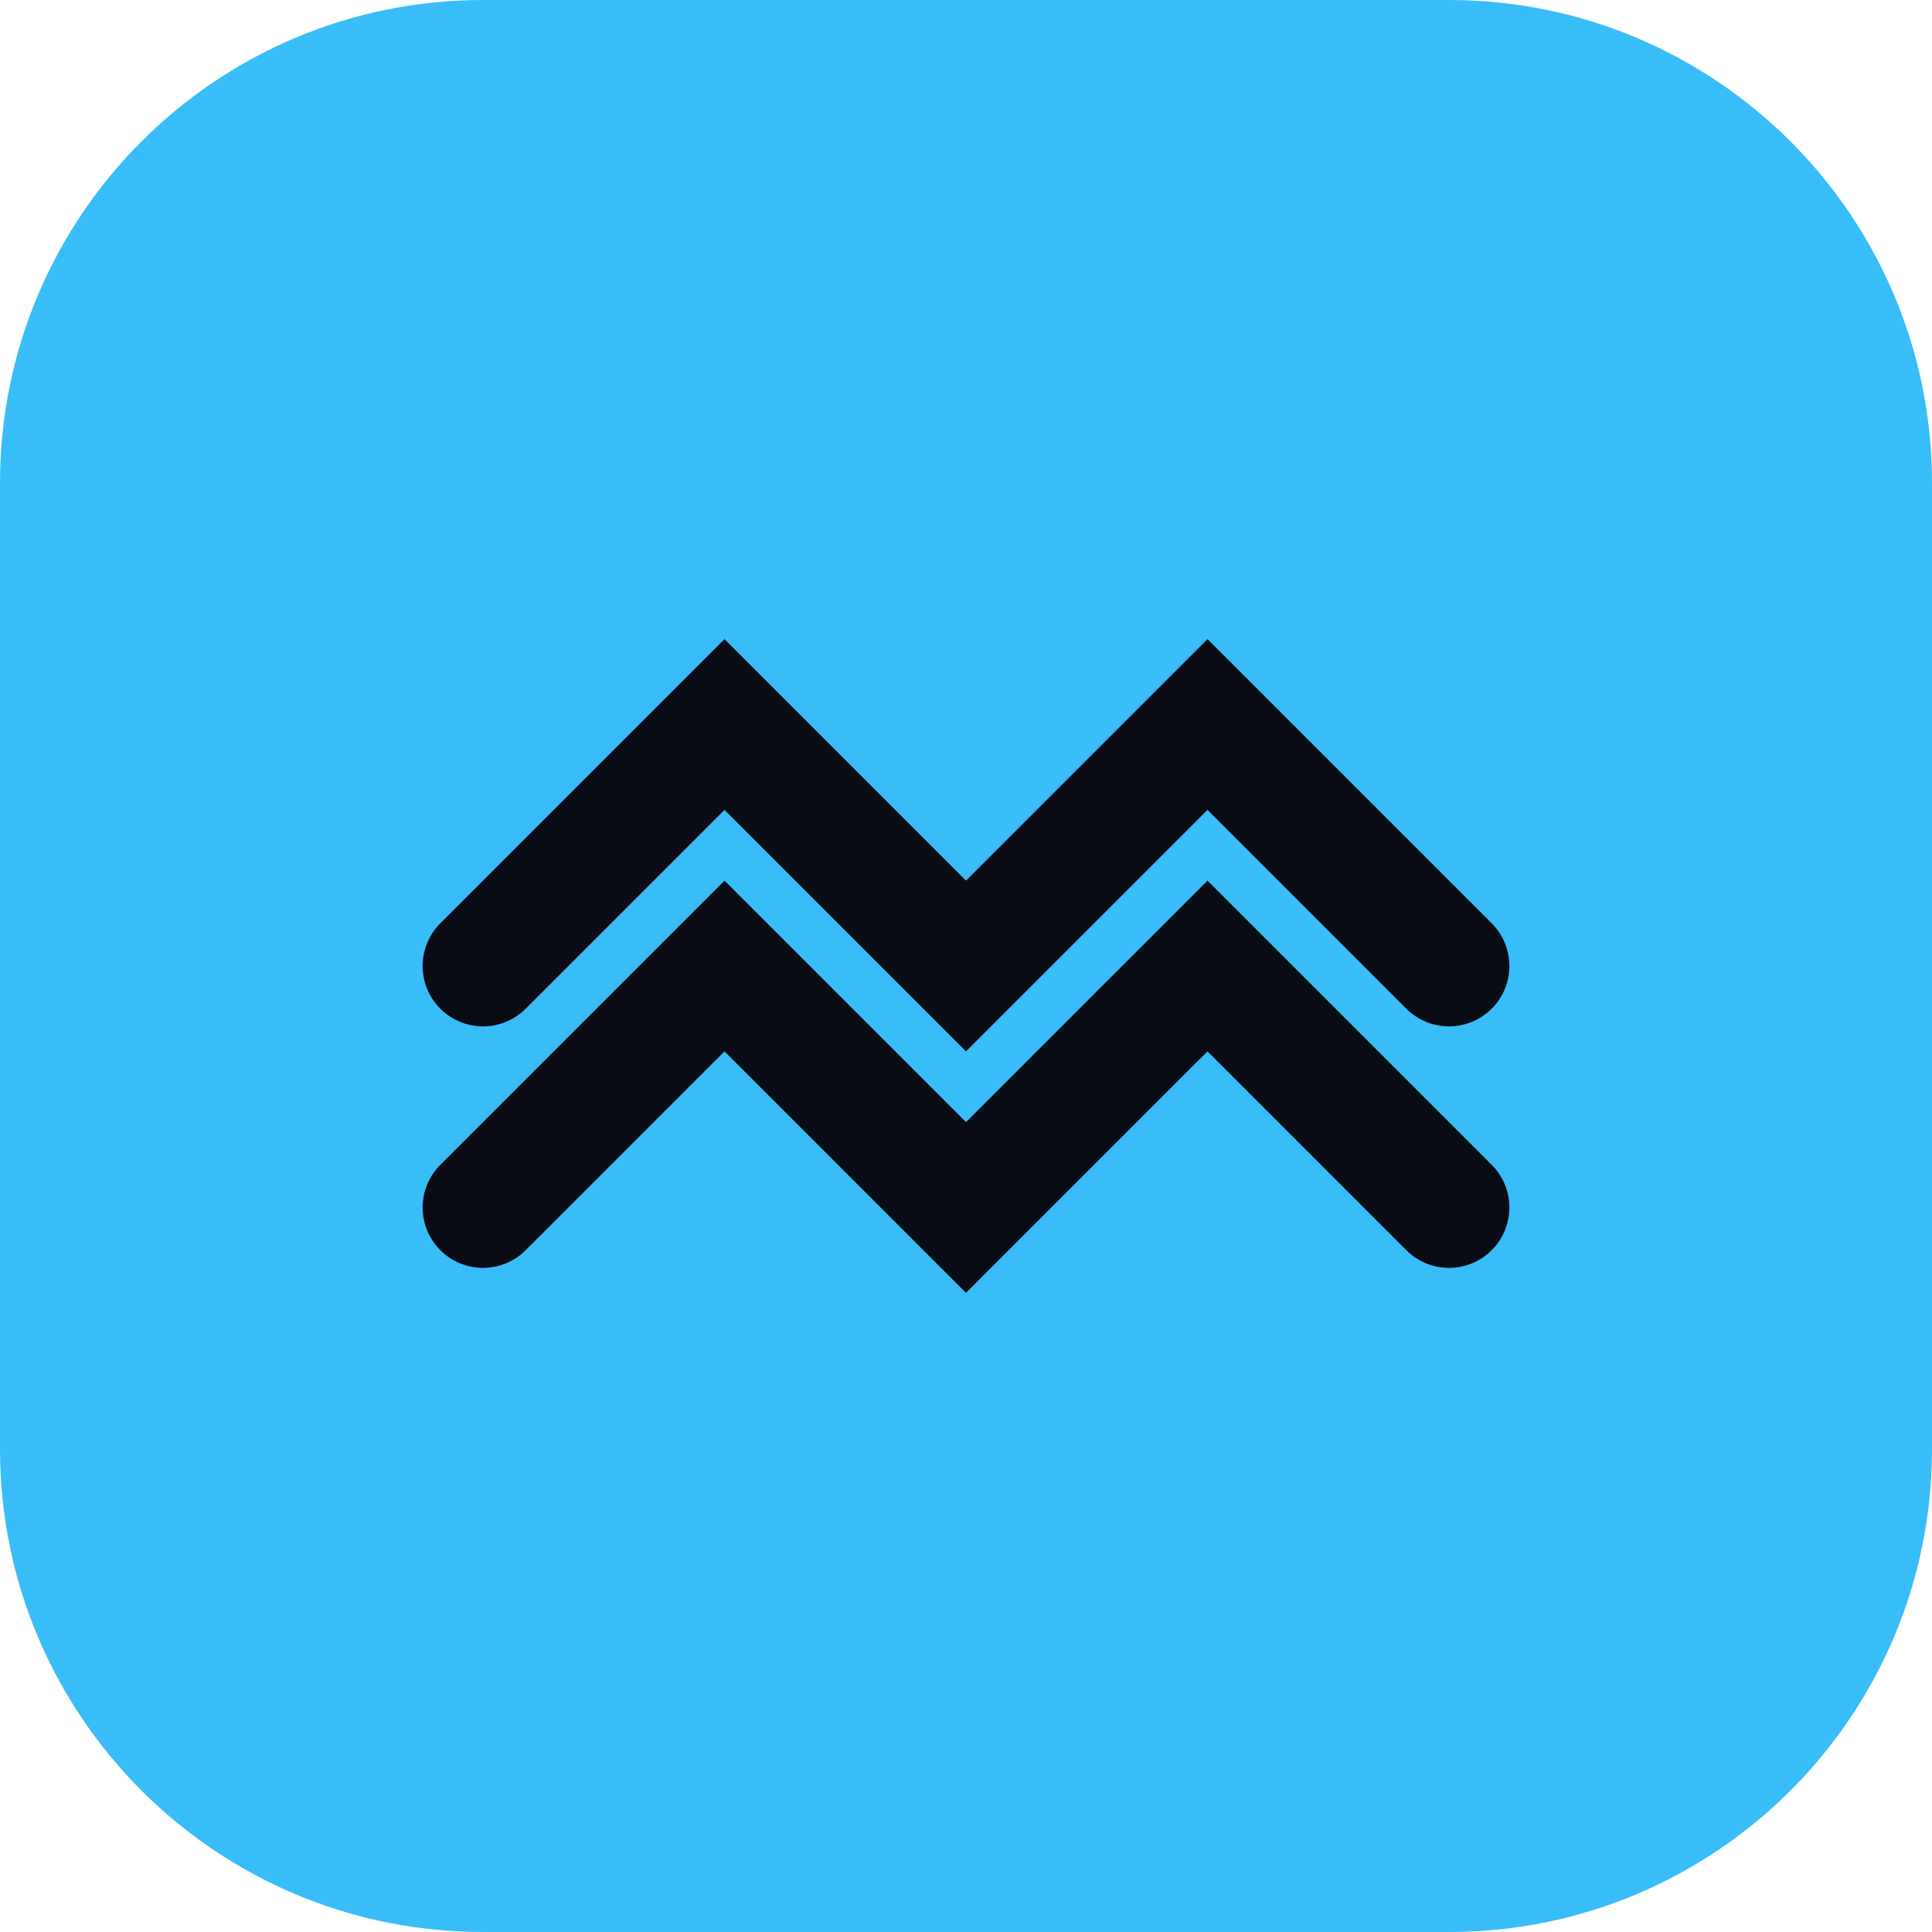
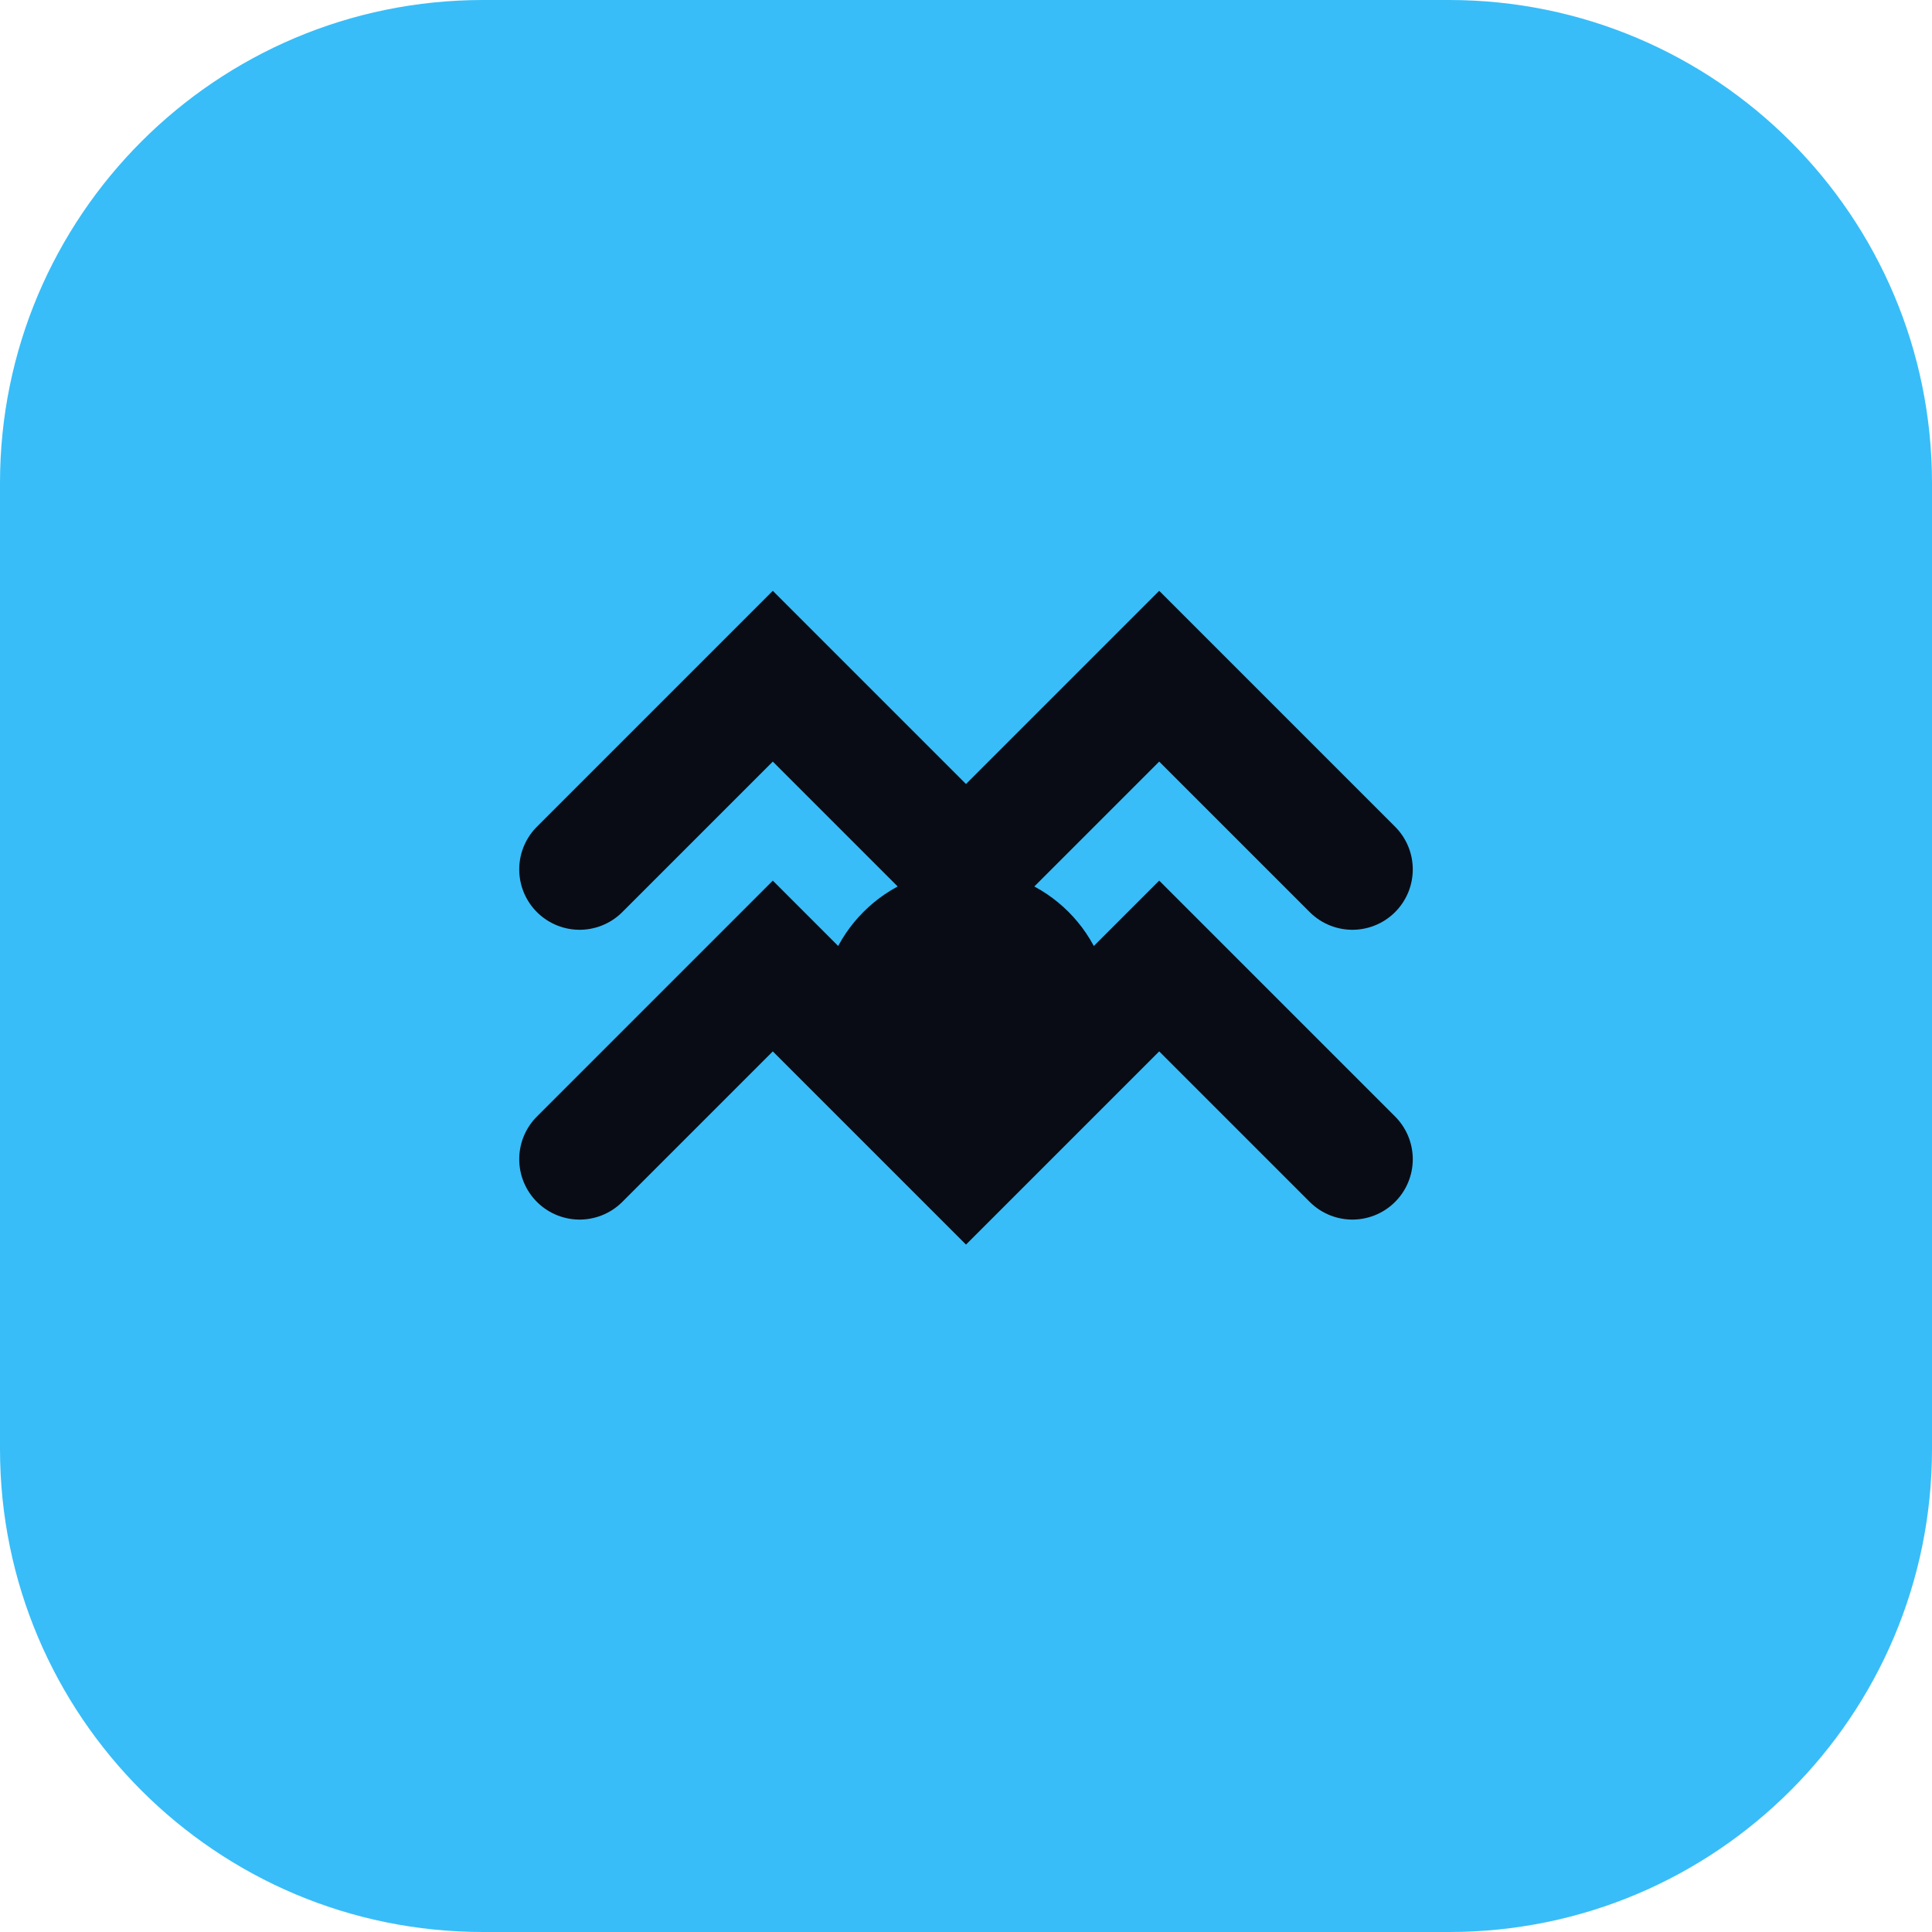
- <svg xmlns="http://www.w3.org/2000/svg" width="32" height="32" viewBox="0 0 32 32" fill="none">
-   <rect width="32" height="32" rx="8" fill="#38bdf8" />
-   <path d="M8 16L12 12L16 16L20 12L24 16" stroke="#0a0c15" stroke-width="2" stroke-linecap="round" />
-   <path d="M8 20L12 16L16 20L20 16L24 20" stroke="#0a0c15" stroke-width="2" stroke-linecap="round" />
+ <svg xmlns="http://www.w3.org/2000/svg" width="40" height="40" viewBox="0 0 40 40" fill="none">
+   <rect width="40" height="40" rx="10" fill="#38bdf8" />
+   <path d="M12 18L16 14L20 18L24 14L28 18" stroke="#0a0c15" stroke-width="2.5" stroke-linecap="round" />
+   <path d="M12 24L16 20L20 24L24 20L28 24" stroke="#0a0c15" stroke-width="2.5" stroke-linecap="round" />
+   <circle cx="20" cy="21" r="3" fill="#0a0c15" />
</svg>
